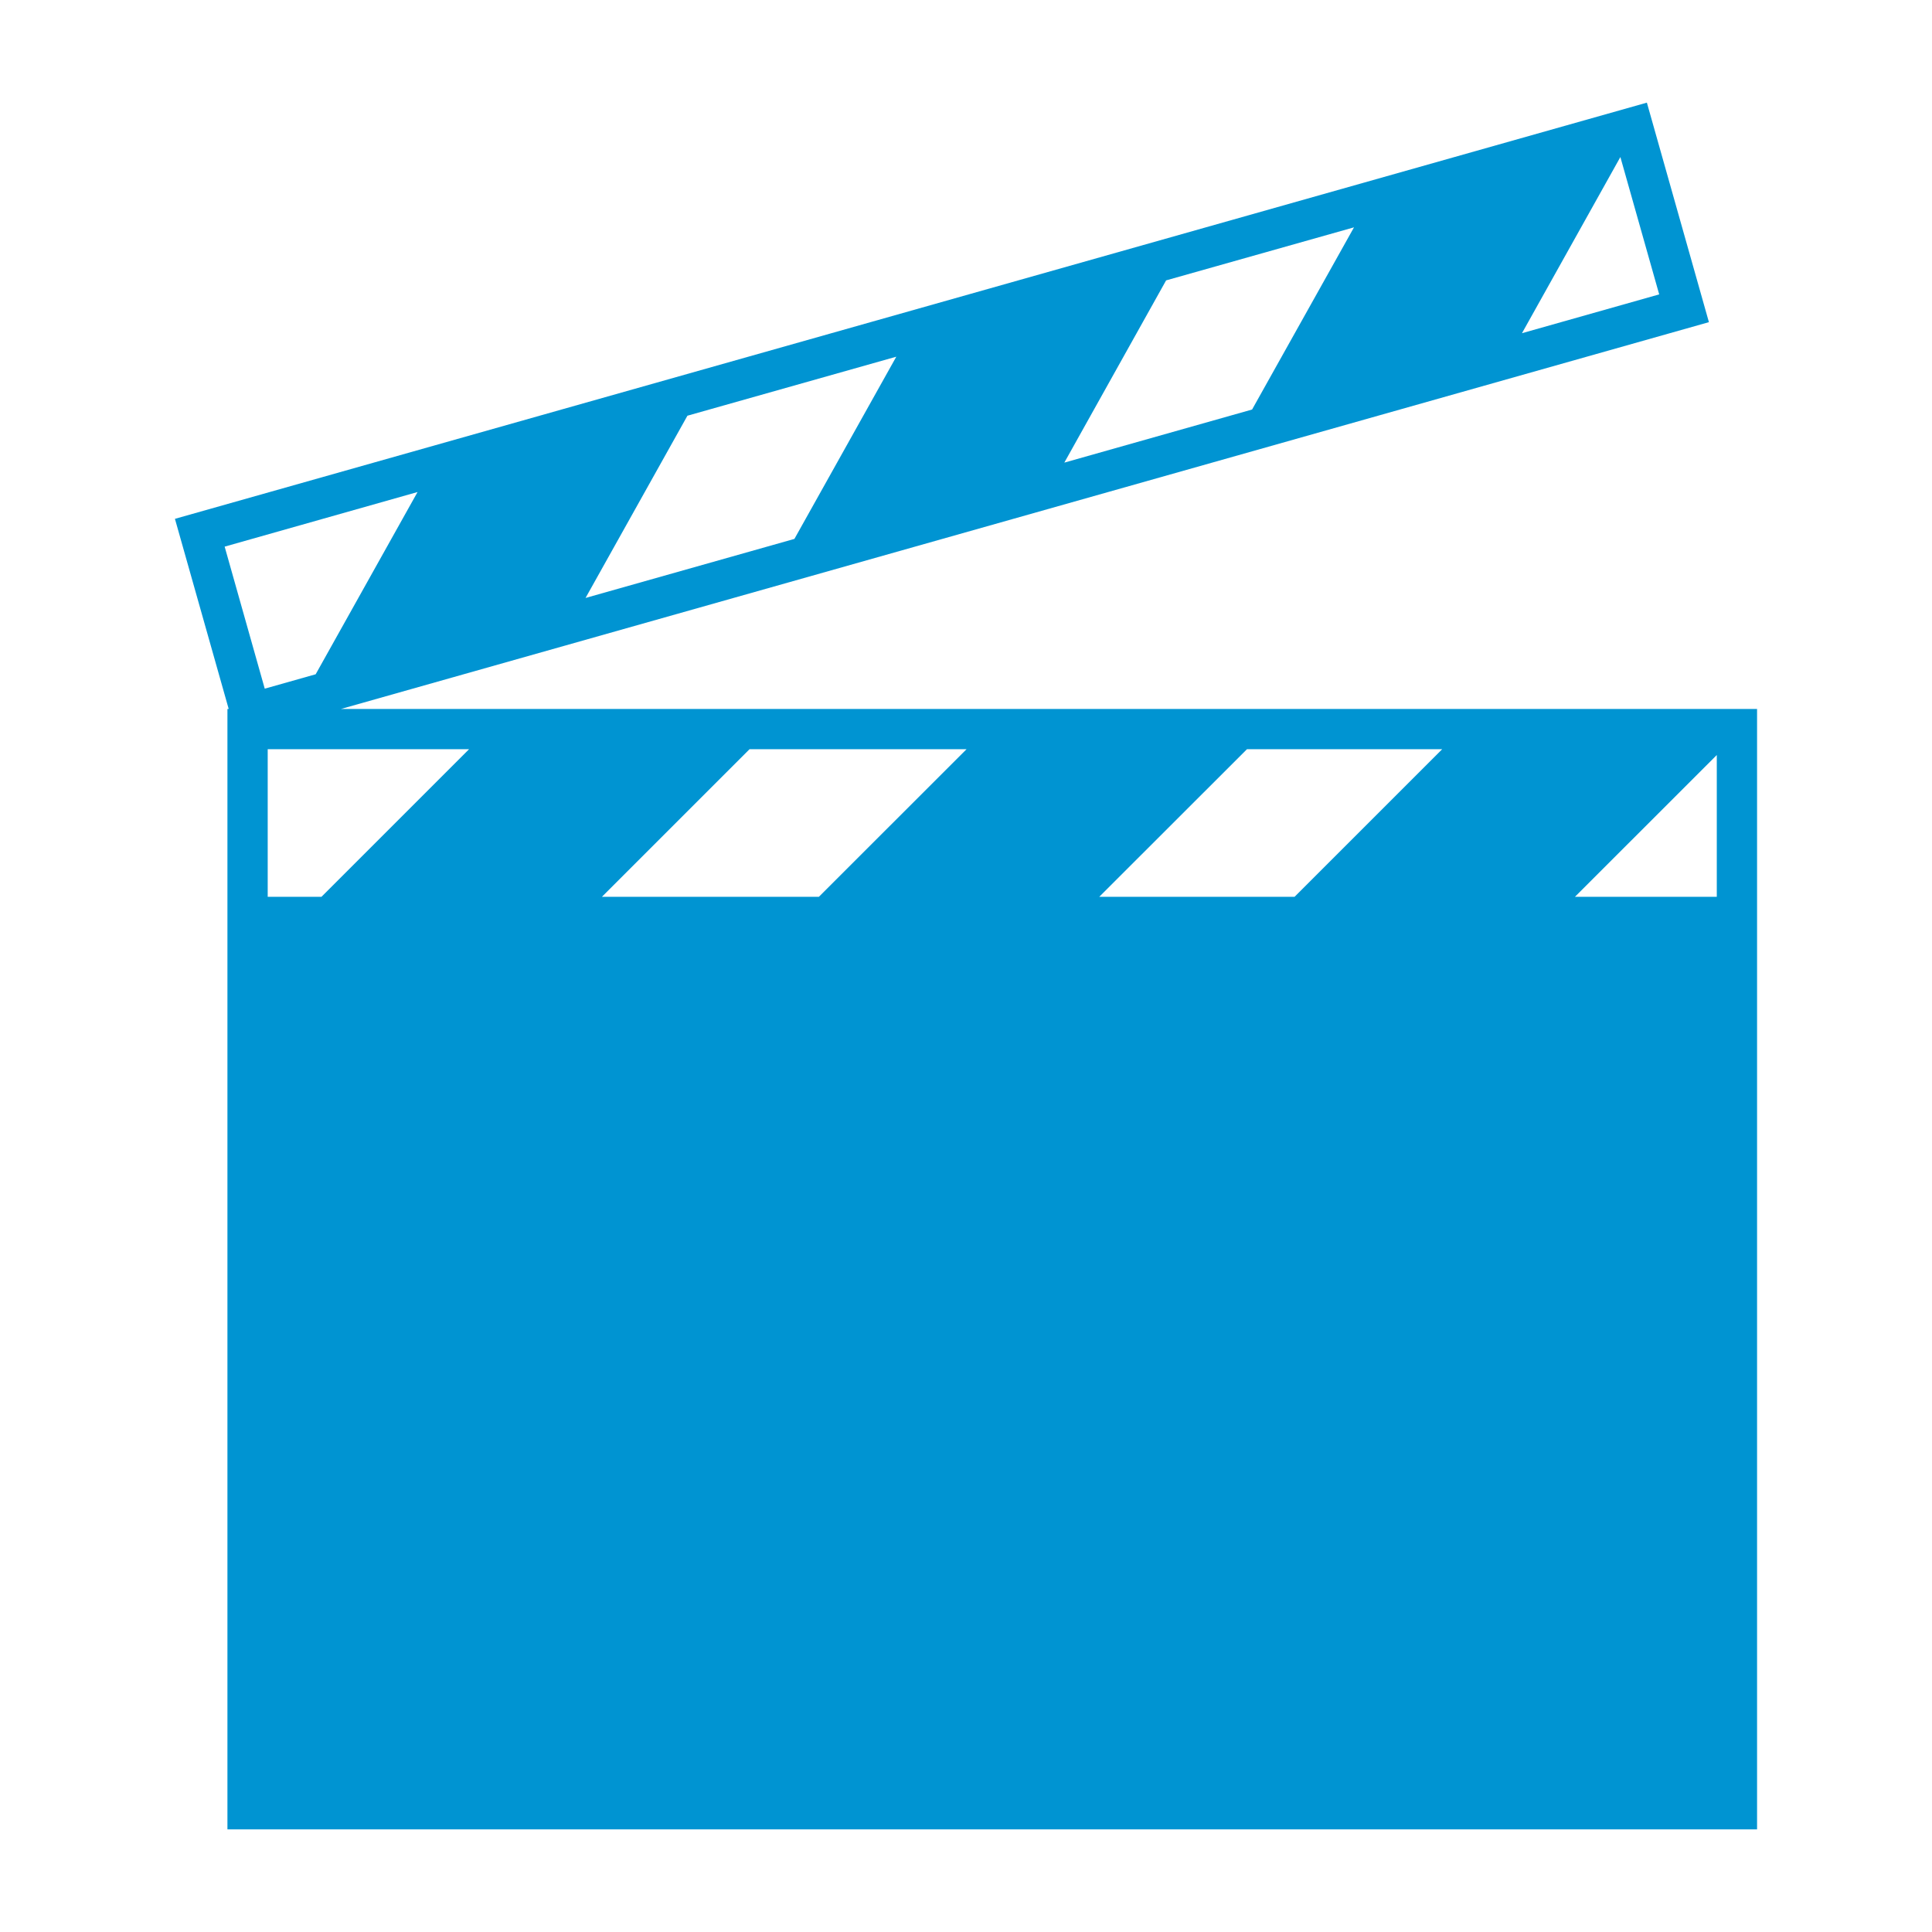
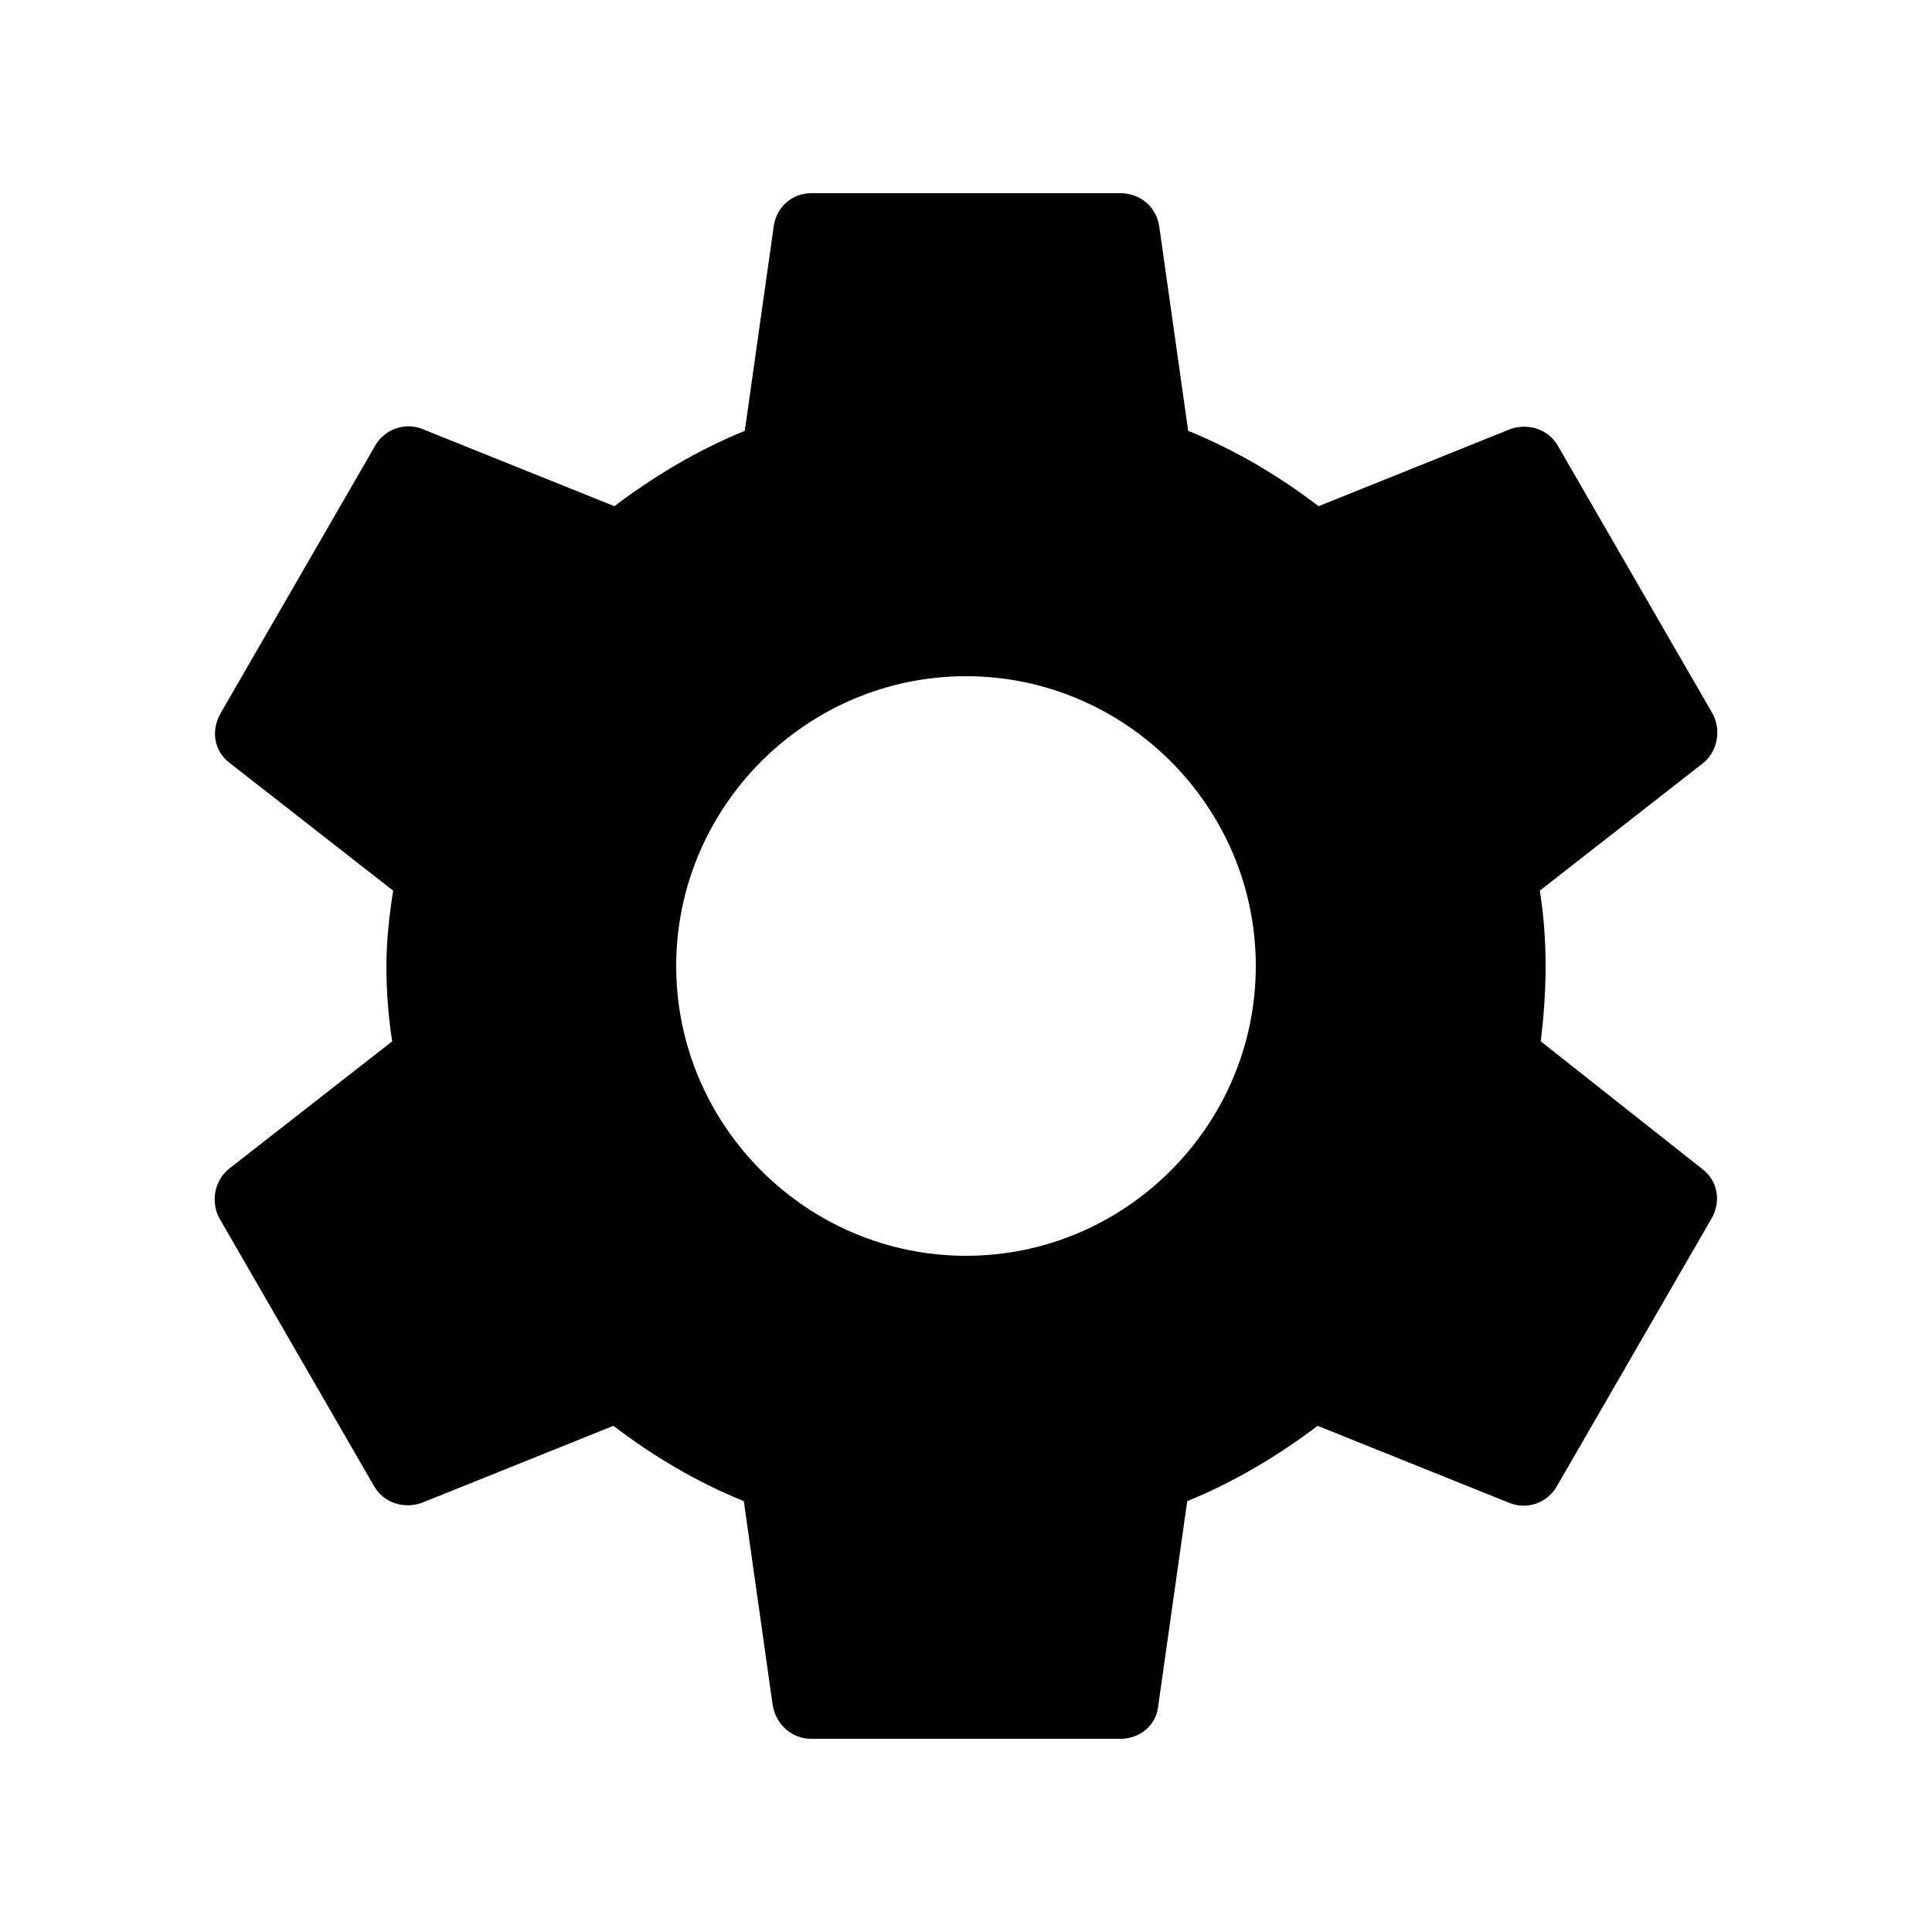
- <svg xmlns="http://www.w3.org/2000/svg" version="1.1" id="Layer_1" x="0px" y="0px" width="64px" height="64px" viewBox="0 0 64 64" enable-background="new 0 0 64 64" xml:space="preserve">
-   <g>
-     <g>
-       <path d="M11.292,23.486L56.61,10.672L54.555,3.4L5.795,17.187l1.781,6.299H7.534v6.223v1.333V60.6h50.671V31.042v-1.333v-6.223    H11.292z M54.963,9.752l-4.546,1.286l3.26-5.836L54.963,9.752z M44.853,7.531l-3.376,6.035l-6.22,1.759l3.372-6.037L44.853,7.531z     M29.691,11.816l-3.375,6.036l-6.919,1.956l3.375-6.037L29.691,11.816z M13.832,16.299l-3.375,6.037L8.77,22.813l-1.328-4.705    L13.832,16.299z M47.774,24.819l-4.89,4.889h-6.47l4.893-4.889H47.774z M32.018,24.819l-4.892,4.889h-7.187l4.89-4.889H32.018z     M10.649,29.708H8.868v-4.889h6.67L10.649,29.708z M56.871,29.708h-4.699l4.699-4.697V29.708z" fill="#0094D2" />
-     </g>
-   </g>
+ <svg xmlns="http://www.w3.org/2000/svg" width="20" height="20" viewBox="0 0 20 20">
+   <path fill="none" d="M0 0h20v20H0V0z" />
+   <path d="M15.95 10.78c.03-.25.05-.51.05-.78s-.02-.53-.06-.78l1.69-1.32c.15-.12.19-.34.1-.51l-1.6-2.77c-.1-.18-.31-.24-.49-.18l-1.99.8c-.42-.32-.86-.58-1.35-.78L12 2.34c-.03-.2-.2-.34-.4-.34H8.4c-.2 0-.36.14-.39.34l-.3 2.12c-.49.2-.94.47-1.35.78l-1.99-.8c-.18-.07-.39 0-.49.18l-1.6 2.77c-.1.18-.06.39.1.51l1.69 1.32c-.04.25-.07.52-.07.78s.02.53.06.78L2.37 12.1c-.15.12-.19.34-.1.51l1.6 2.77c.1.18.31.24.49.18l1.99-.8c.42.32.86.58 1.35.78l.3 2.12c.04.2.2.34.4.34h3.2c.2 0 .37-.14.39-.34l.3-2.12c.49-.2.94-.47 1.35-.78l1.99.8c.18.07.39 0 .49-.18l1.6-2.77c.1-.18.06-.39-.1-.51l-1.67-1.32zM10 13c-1.65 0-3-1.35-3-3s1.35-3 3-3 3 1.35 3 3-1.35 3-3 3z" />
</svg>
